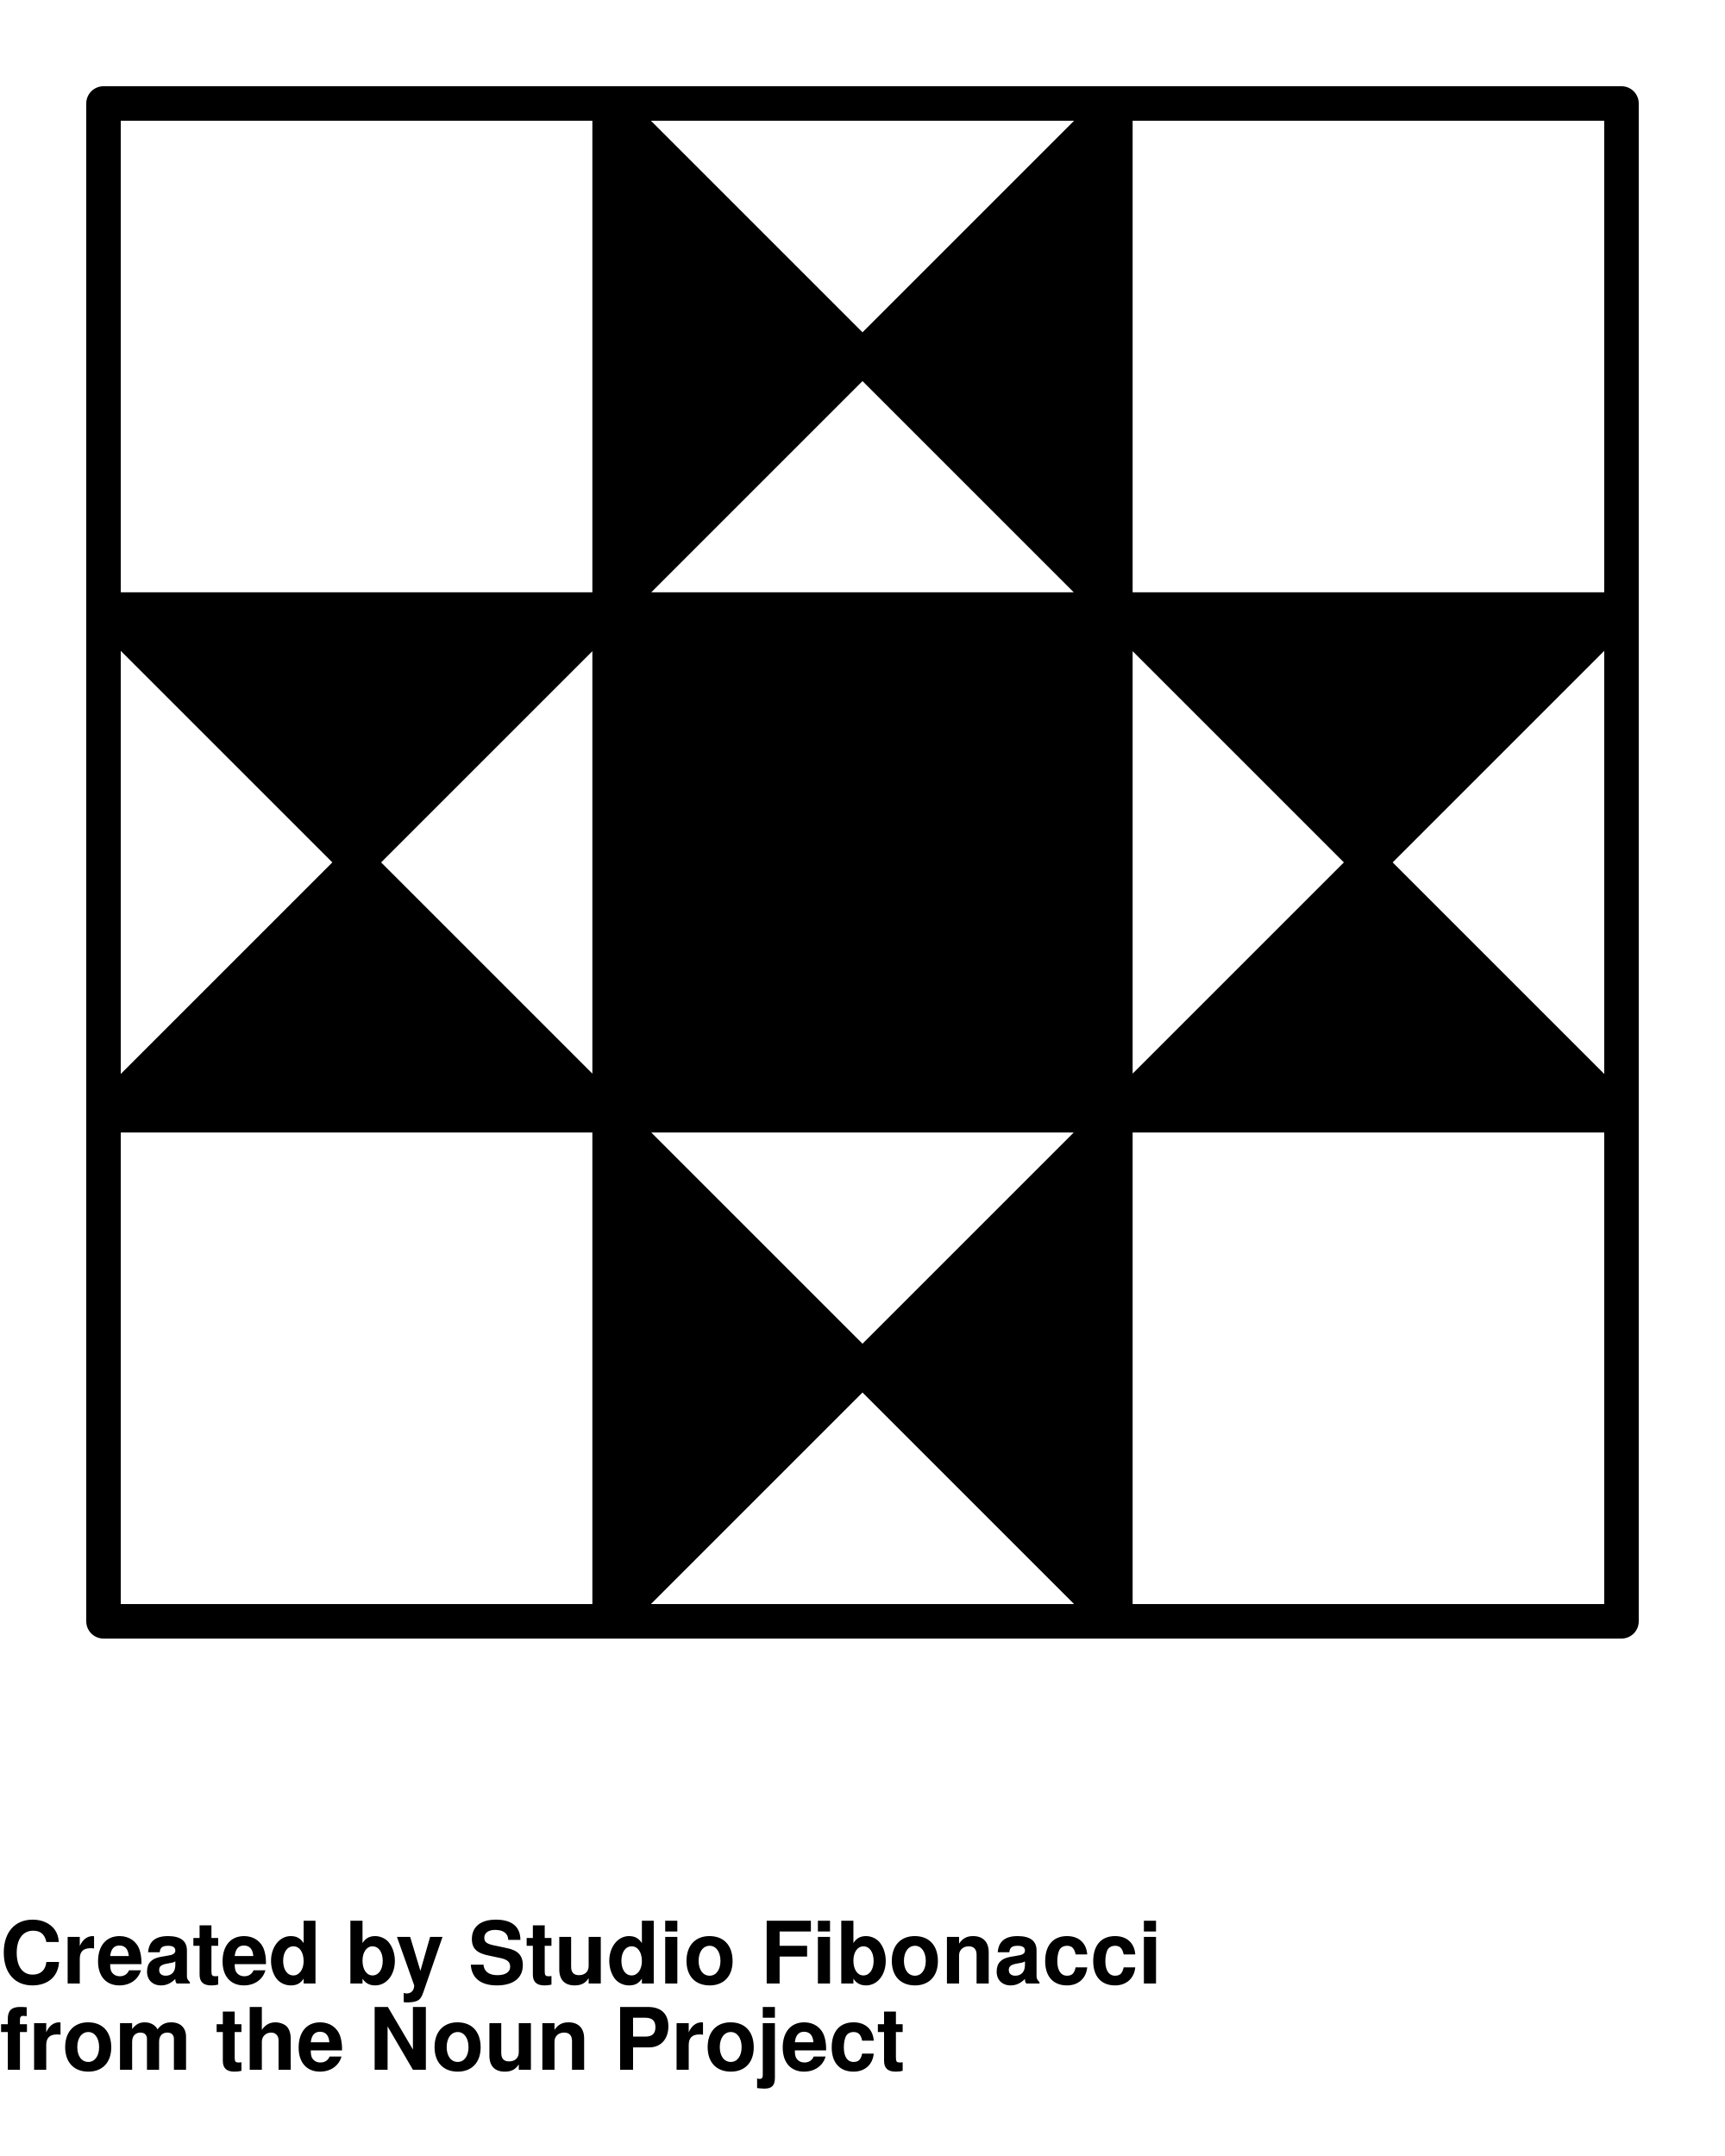
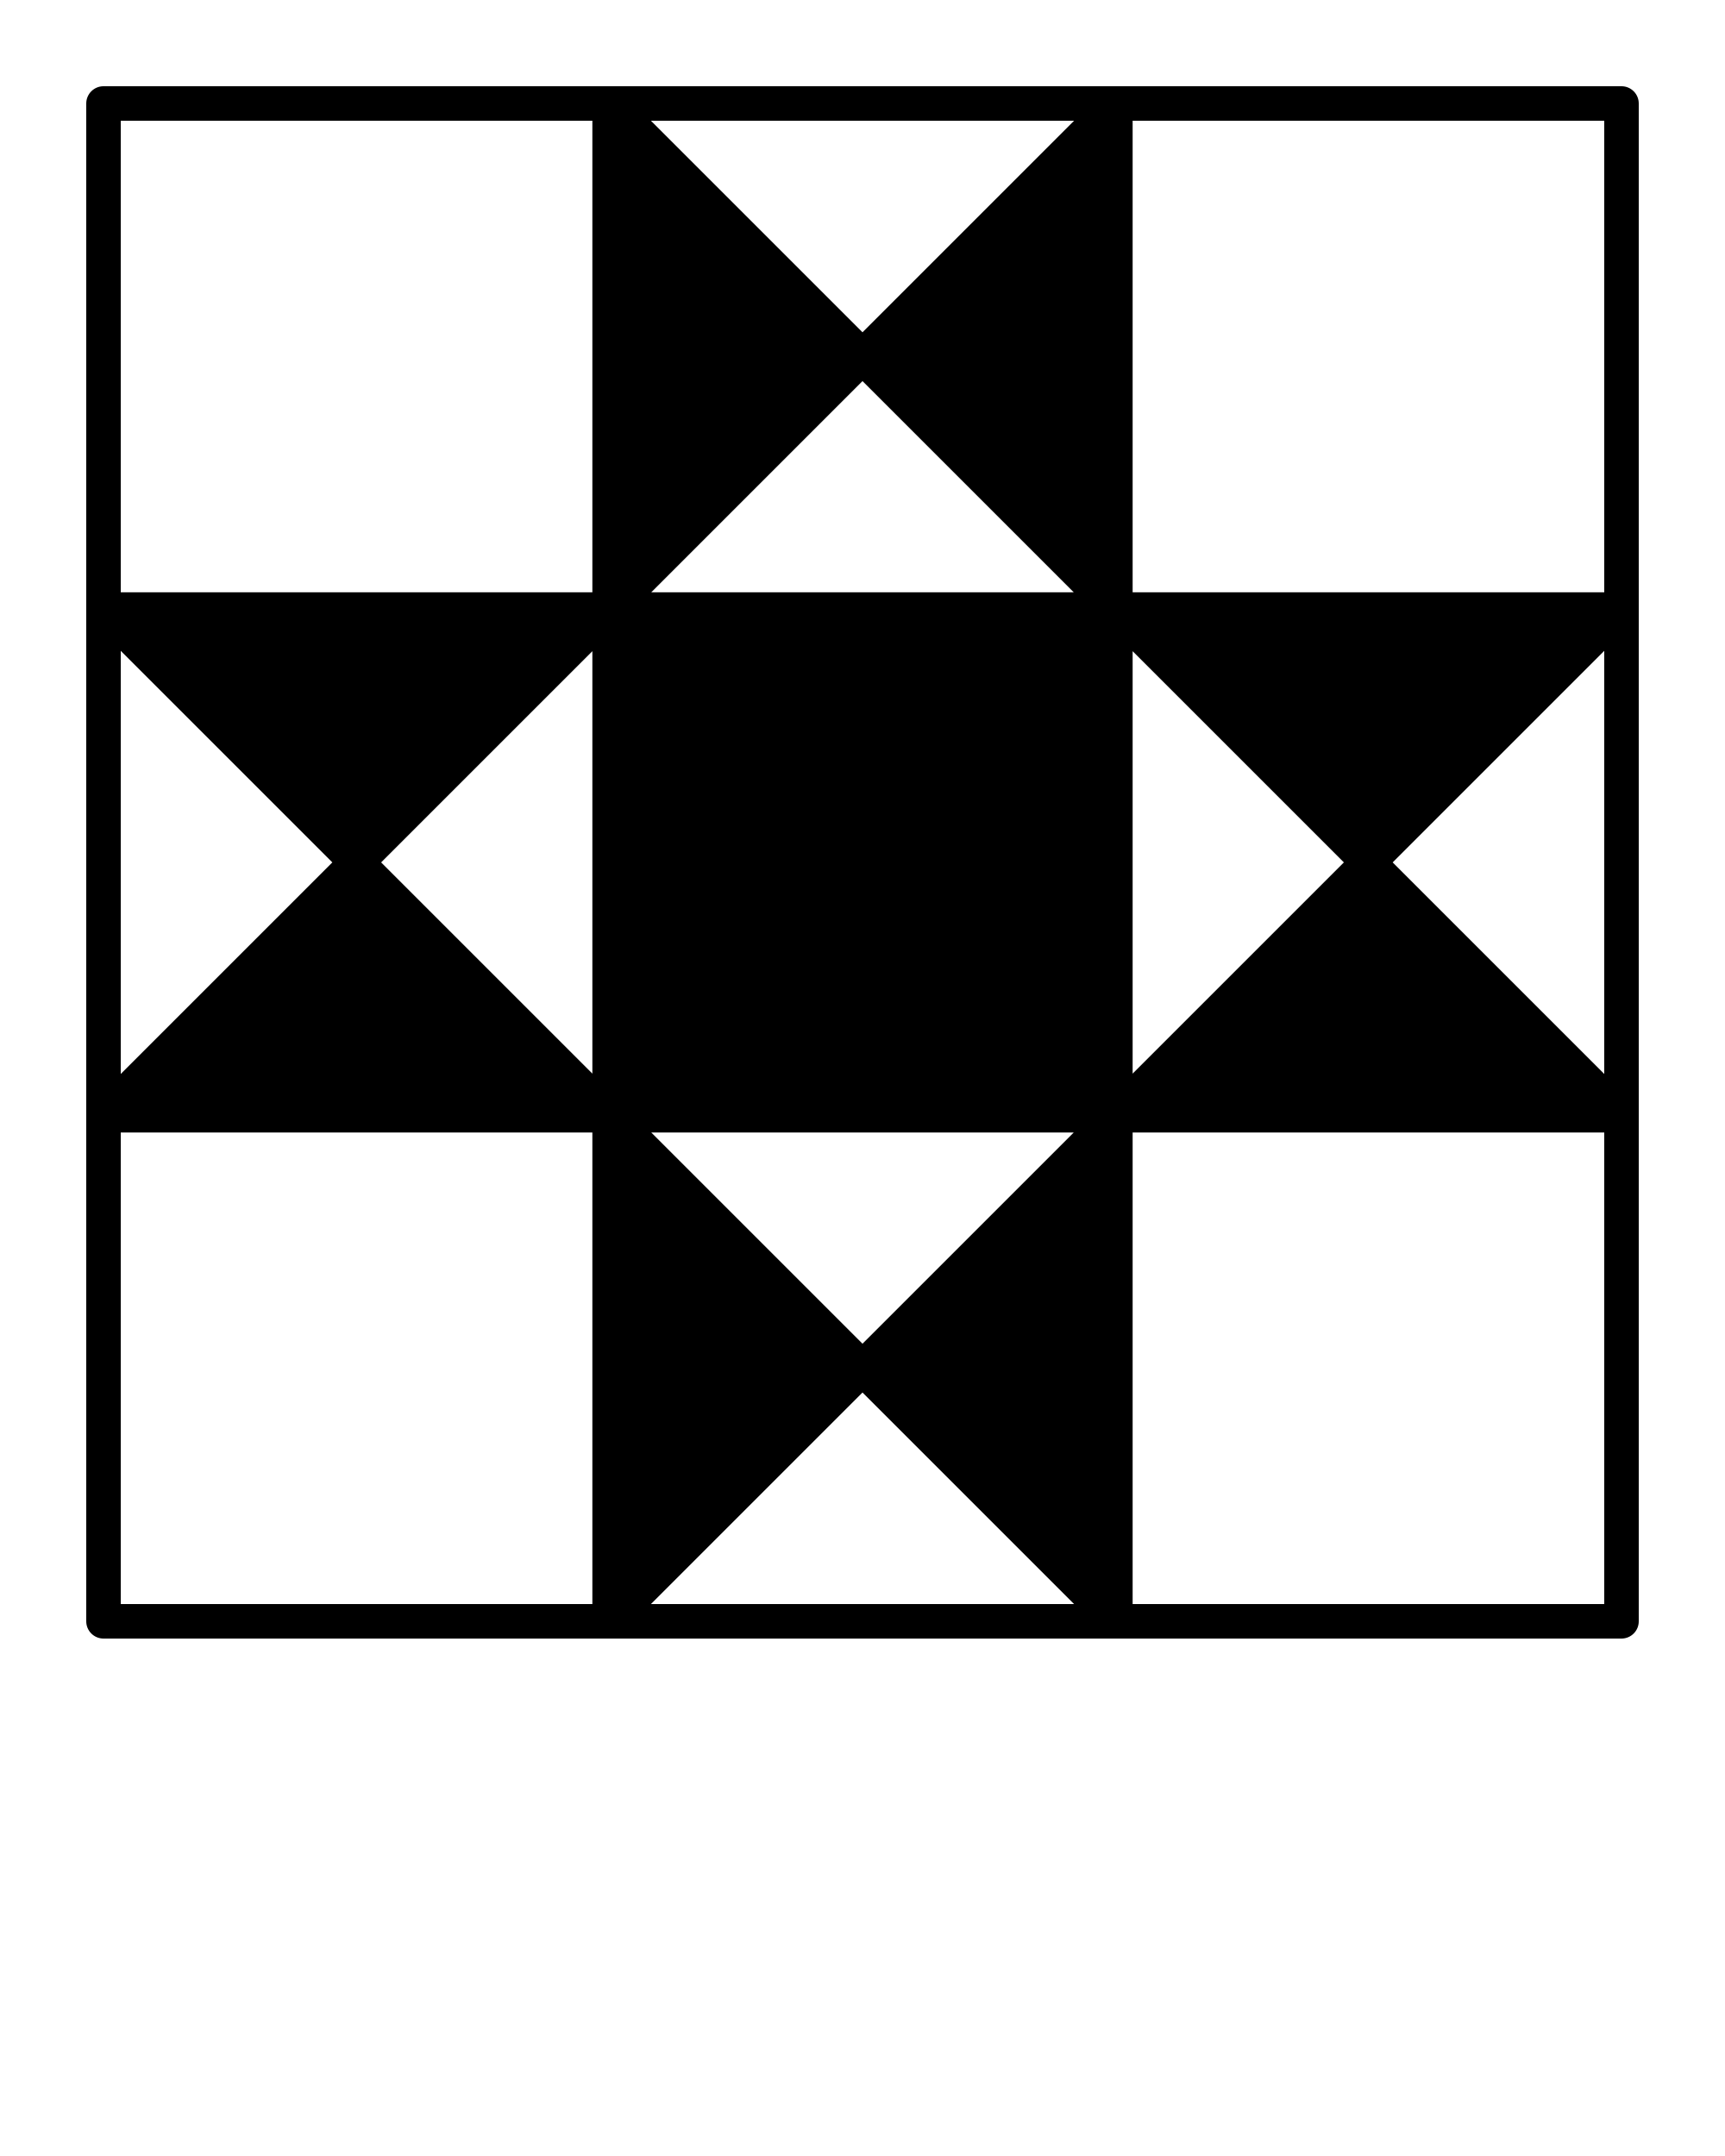
<svg xmlns="http://www.w3.org/2000/svg" version="1.1" x="0px" y="0px" viewBox="0 0 100 125" enable-background="new 0 0 100 100" xml:space="preserve">
  <path d="M94,5H6C5.448,5,5,5.448,5,6v88c0,0.553,0.448,1,1,1h88c0.553,0,1-0.447,1-1V6C95,5.448,94.553,5,94,5z M65.66,37.754  L77.906,50L65.66,62.246V37.754z M62.266,7L50,19.266L37.734,7H62.266z M37.754,34.34L50,22.094L62.246,34.34H37.754z M50,77.906  L37.754,65.66h24.492L50,77.906z M7,37.734L19.266,50L7,62.266V37.734z M34.34,93H7V65.66h27.34V93z M34.34,62.246L22.094,50  L34.34,37.754V62.246z M34.34,34.34H7V7h27.34V34.34z M37.734,93L50,80.734L62.266,93H37.734z M93,93H65.66V65.66H93V93z M93,62.266  L80.734,50L93,37.734V62.266z M93,34.34H65.66V7H93V34.34z" />
-   <text x="0" y="115" fill="#000000" font-size="5px" font-weight="bold" font-family="'Helvetica Neue', Helvetica, Arial-Unicode, Arial, Sans-serif">Created by Studio Fibonacci</text>
-   <text x="0" y="120" fill="#000000" font-size="5px" font-weight="bold" font-family="'Helvetica Neue', Helvetica, Arial-Unicode, Arial, Sans-serif">from the Noun Project</text>
+   <text x="0" y="115" fill="#000000" font-size="5px" font-weight="bold" font-family="'Helvetica Neue', Helvetica, Arial-Unicode, Arial, Sans-serif" />
+   <text x="0" y="120" fill="#000000" font-size="5px" font-weight="bold" font-family="'Helvetica Neue', Helvetica, Arial-Unicode, Arial, Sans-serif" />
</svg>
